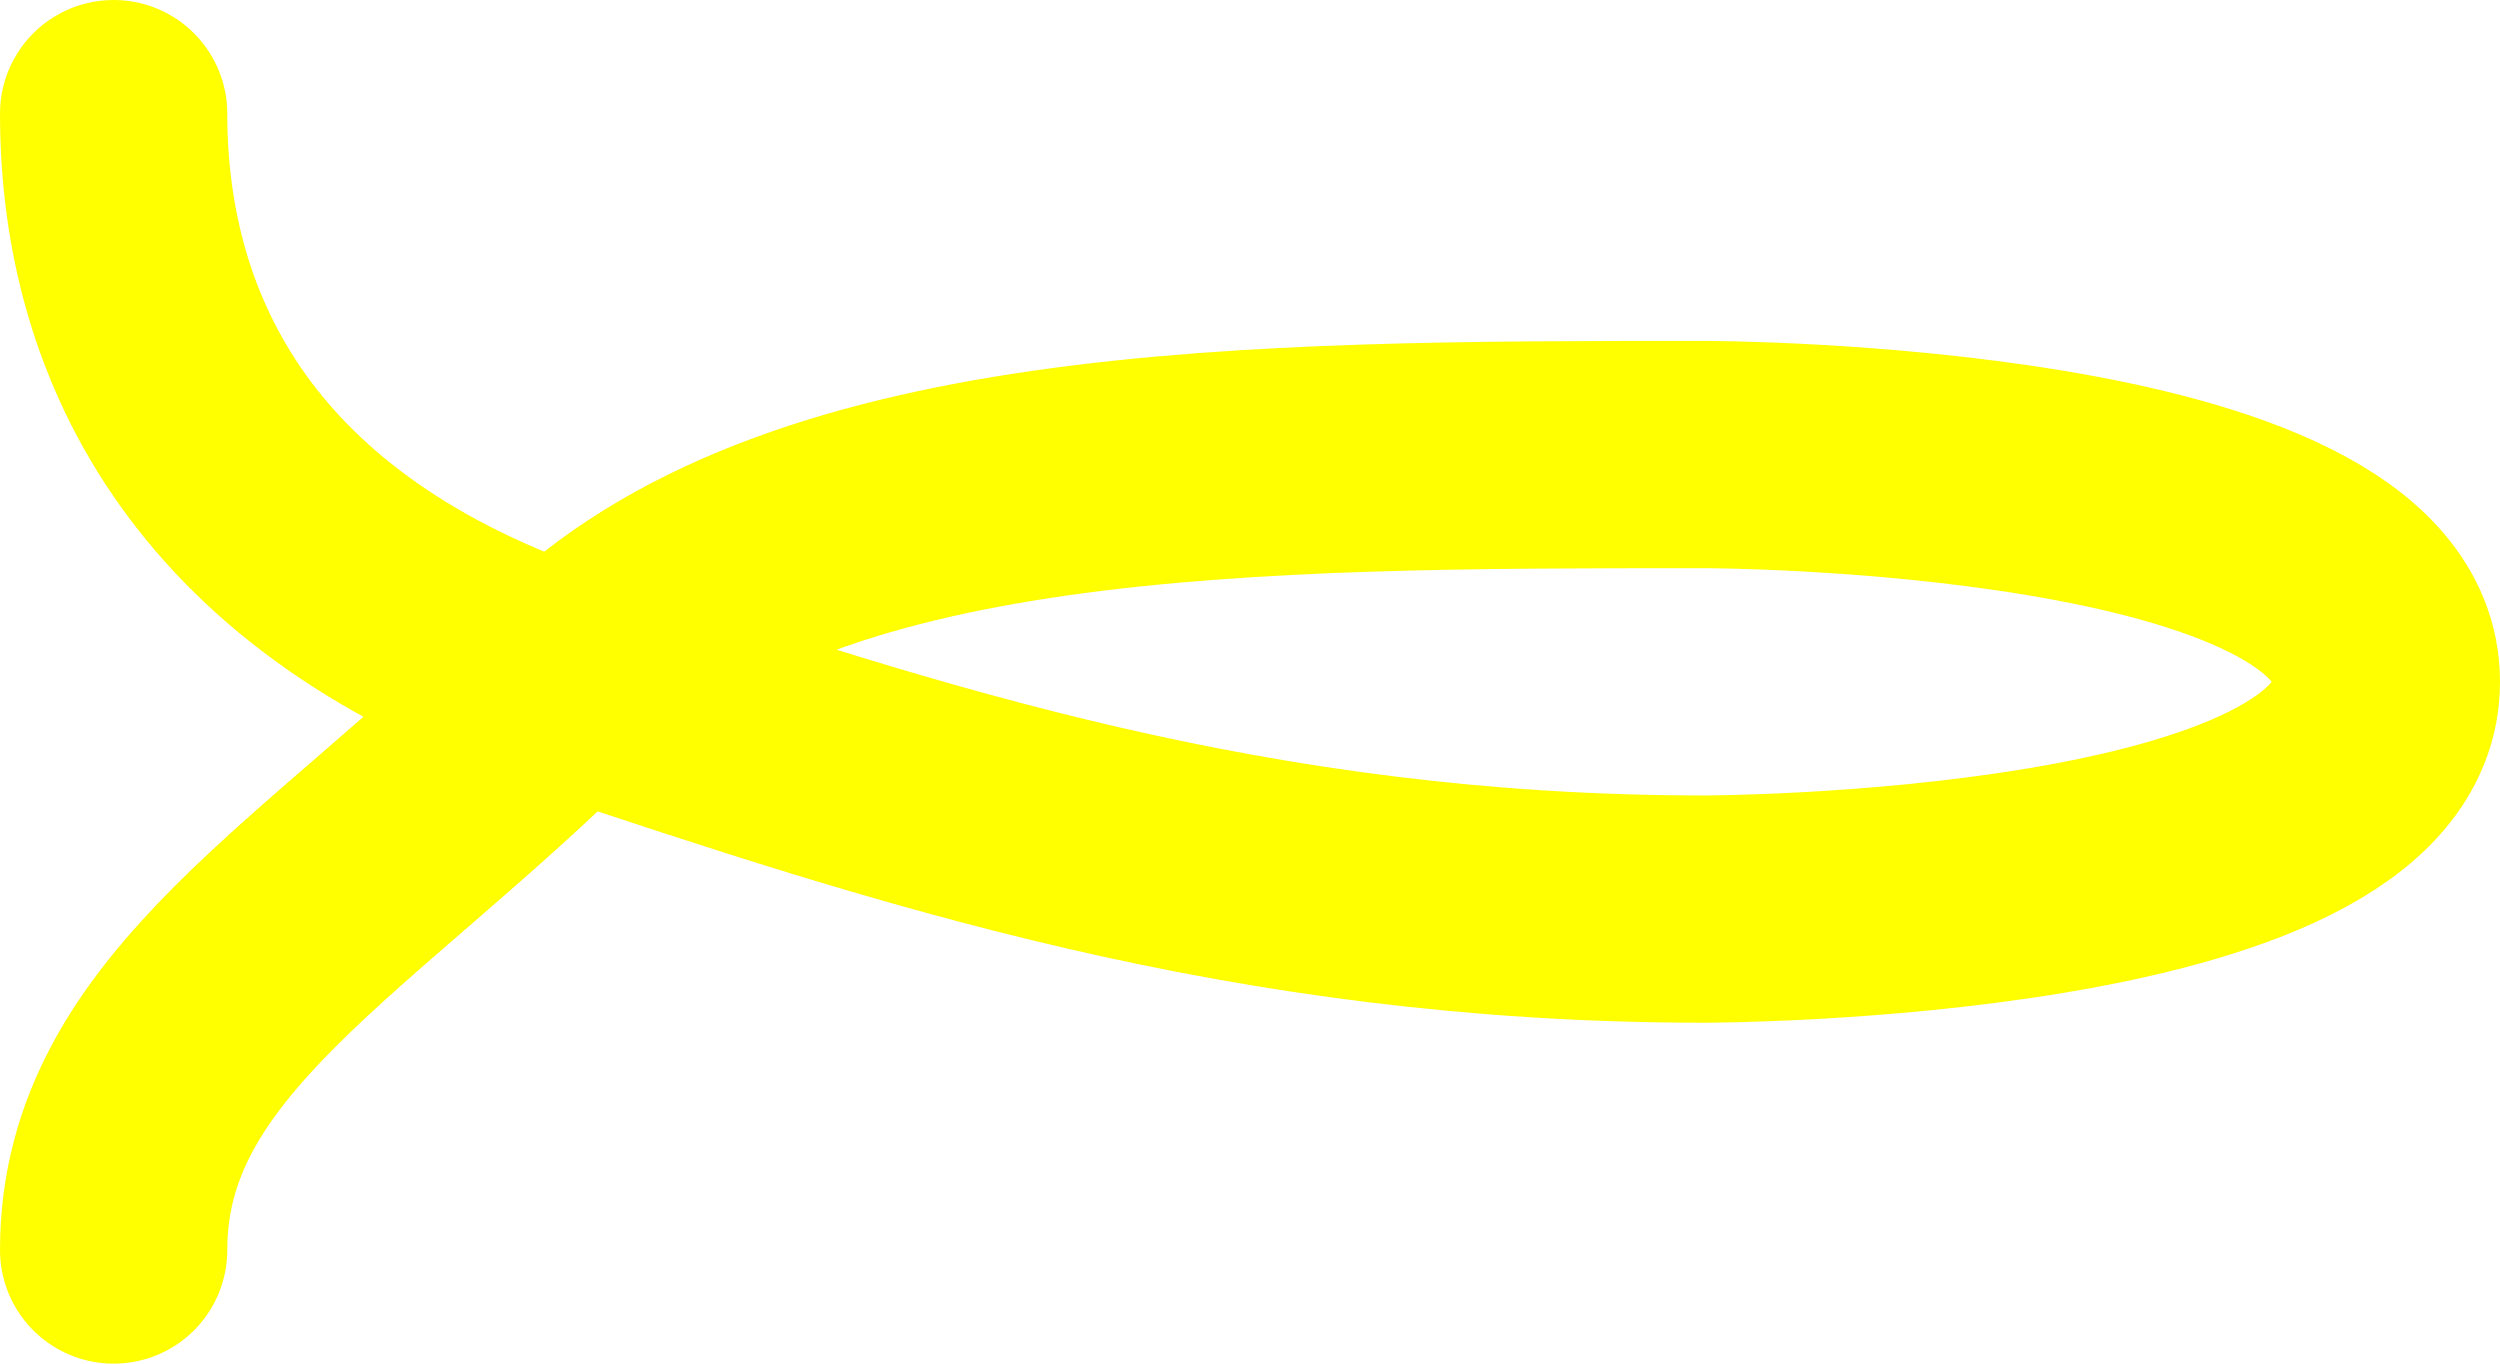
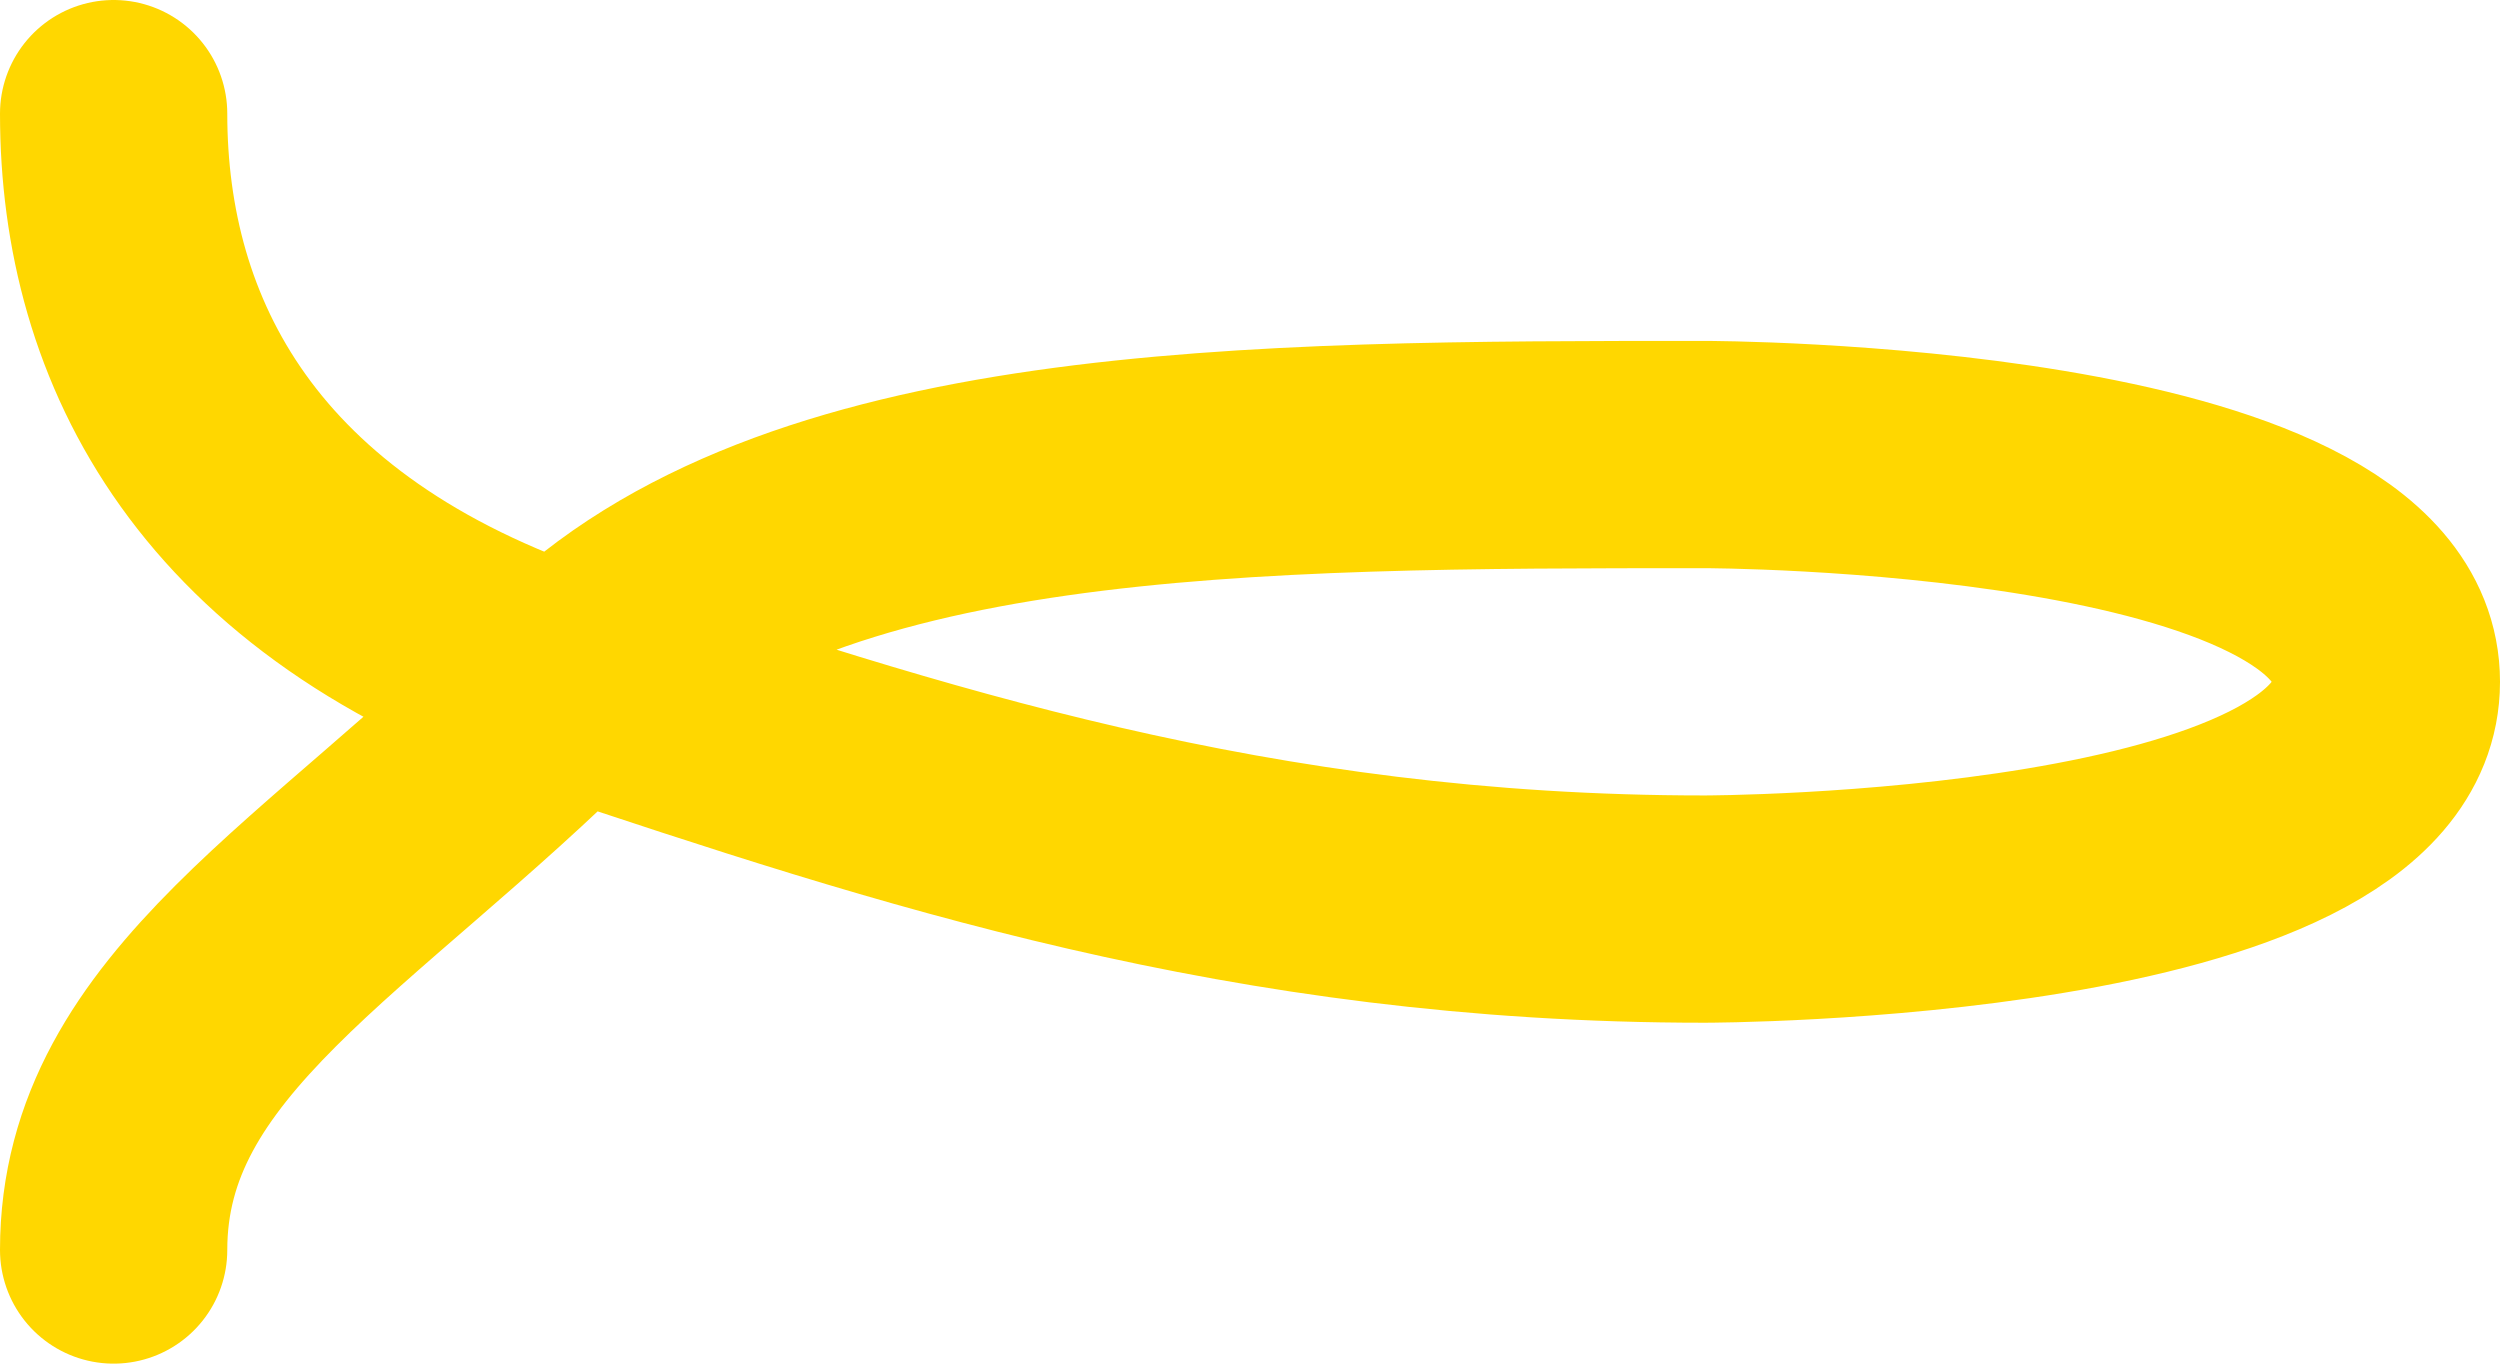
<svg xmlns="http://www.w3.org/2000/svg" id="Layer_1" version="1.1" viewBox="0 0 2.2 1.2">
-   <path d="M.1.1c0,.2.1.4.4.5s.6.2,1,.2c0,0,.6,0,.6-.2s-.6-.2-.6-.2c-.4,0-.8,0-1,.2s-.4.3-.4.5" fill="none" stroke="yellow" stroke-linecap="round" stroke-miterlimit="10" stroke-width=".2" />
+   <path d="M.1.1c0,.2.1.4.4.5s.6.2,1,.2c0,0,.6,0,.6-.2s-.6-.2-.6-.2c-.4,0-.8,0-1,.2s-.4.3-.4.5" fill="none" stroke="gold" stroke-linecap="round" stroke-miterlimit="10" stroke-width=".2" />
</svg>
